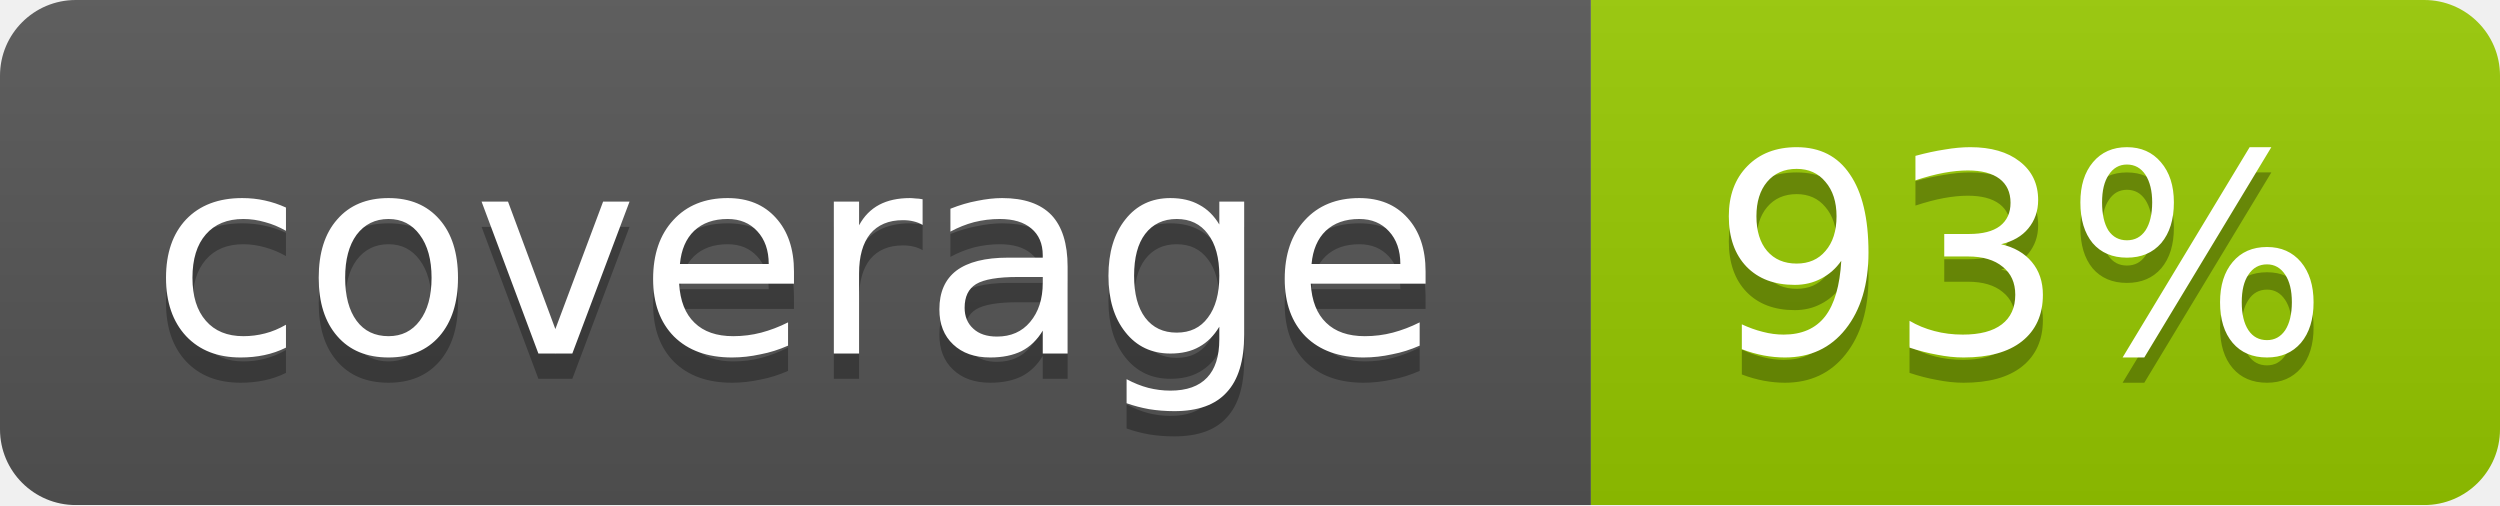
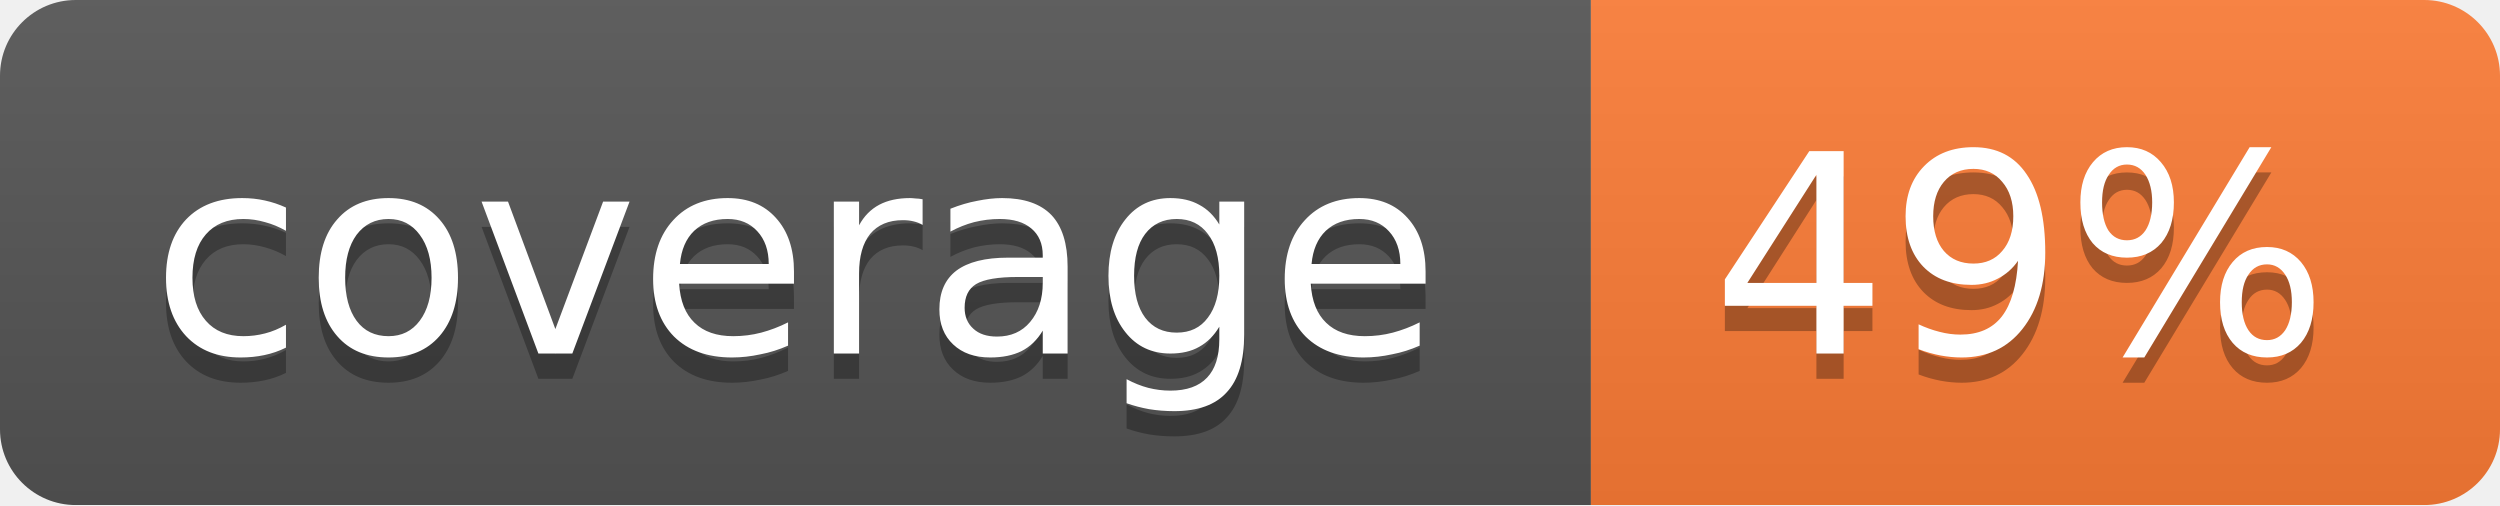
<svg xmlns="http://www.w3.org/2000/svg" width="99" height="20">
  <linearGradient id="b" x2="0" y2="100%">
    <stop offset="0" stop-color="#bbb" stop-opacity=".1" />
    <stop offset="1" stop-opacity=".1" />
  </linearGradient>
  <mask id="a">
    <rect width="99" height="20" rx="3" fill="#fff" />
  </mask>
  <g mask="url(#a)">
    <path fill="#555" d="M0 0h63v20H0z" />
-     <path fill="#97CA00" d="M63 0h36v20H63z" />
+     <path fill="#fe7d37" d="M63 0h36v20H63z" />
    <path fill="url(#b)" d="M0 0h99v20H0z" />
  </g>
  <g fill="#fff" text-anchor="middle" font-family="DejaVu Sans,Verdana,Geneva,sans-serif" font-size="11">
    <text x="31.5" y="15" fill="#010101" fill-opacity=".3">coverage</text>
    <text x="31.5" y="14">coverage</text>
-     <text x="80" y="15" fill="#010101" fill-opacity=".3">93%</text>
-     <text x="80" y="14">93%</text>
+     <text x="80" y="15" fill="#010101" fill-opacity=".3">49%</text>
+     <text x="80" y="14">49%</text>
  </g>
</svg>
